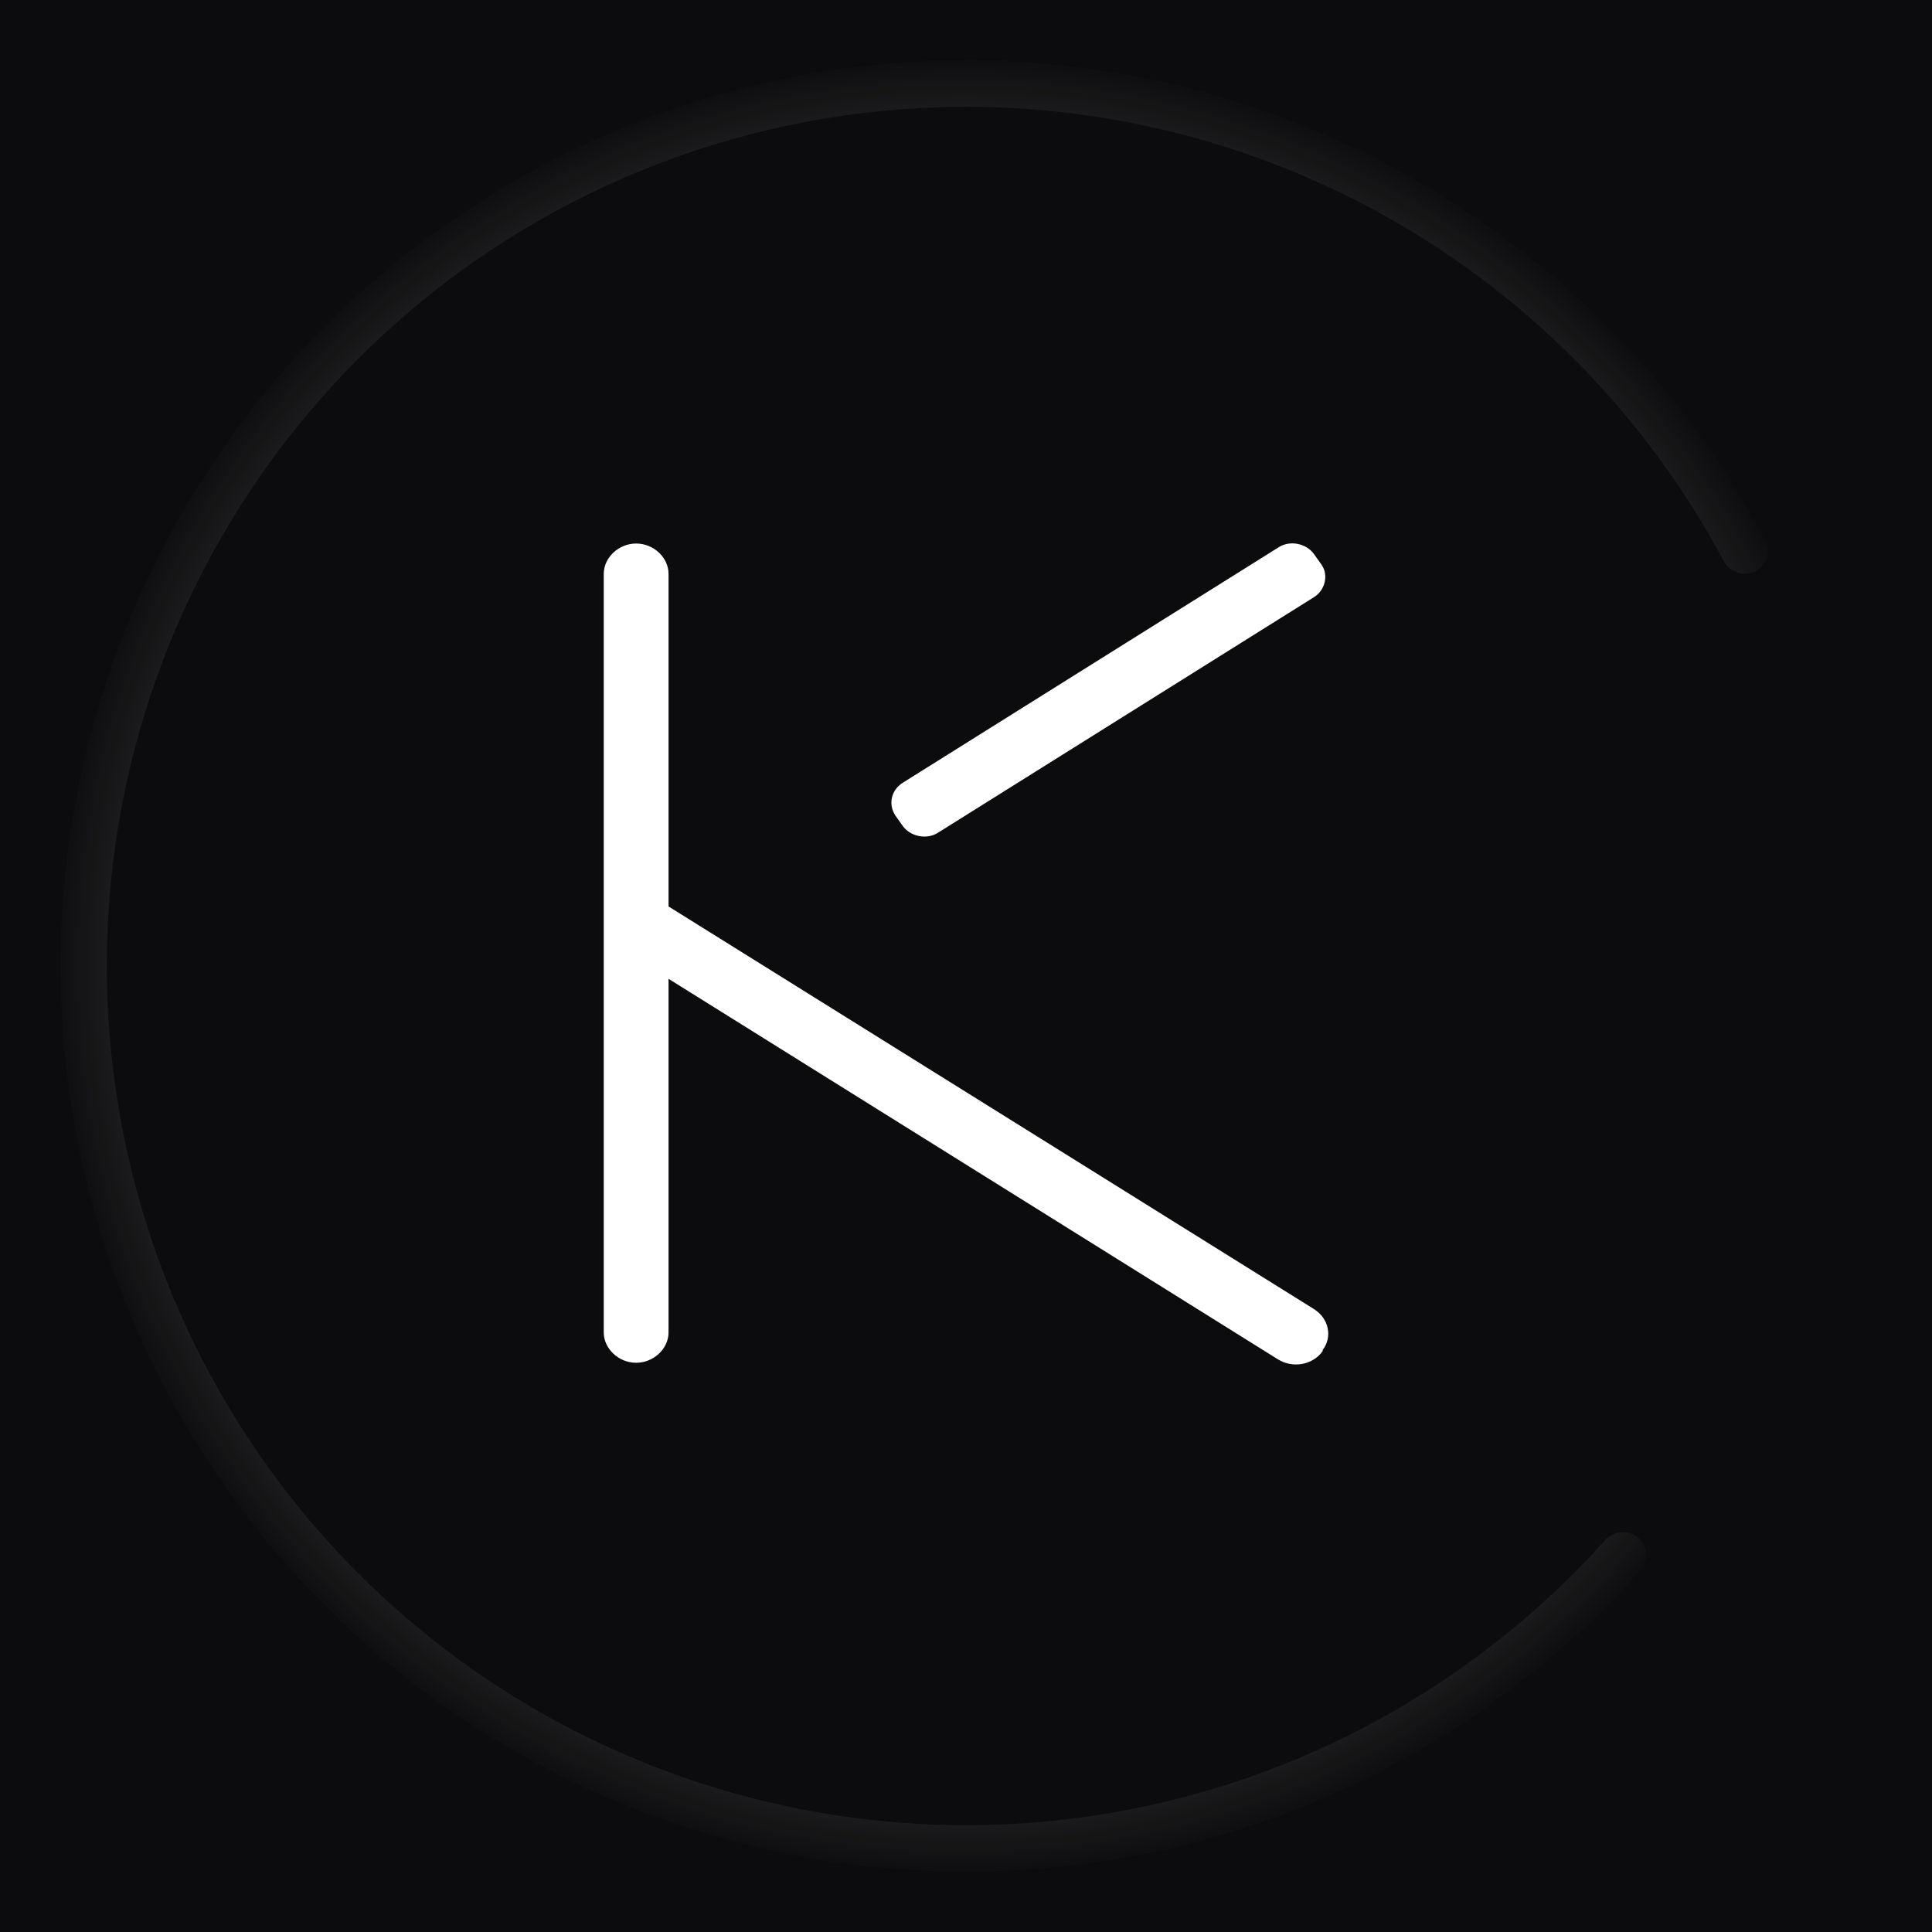
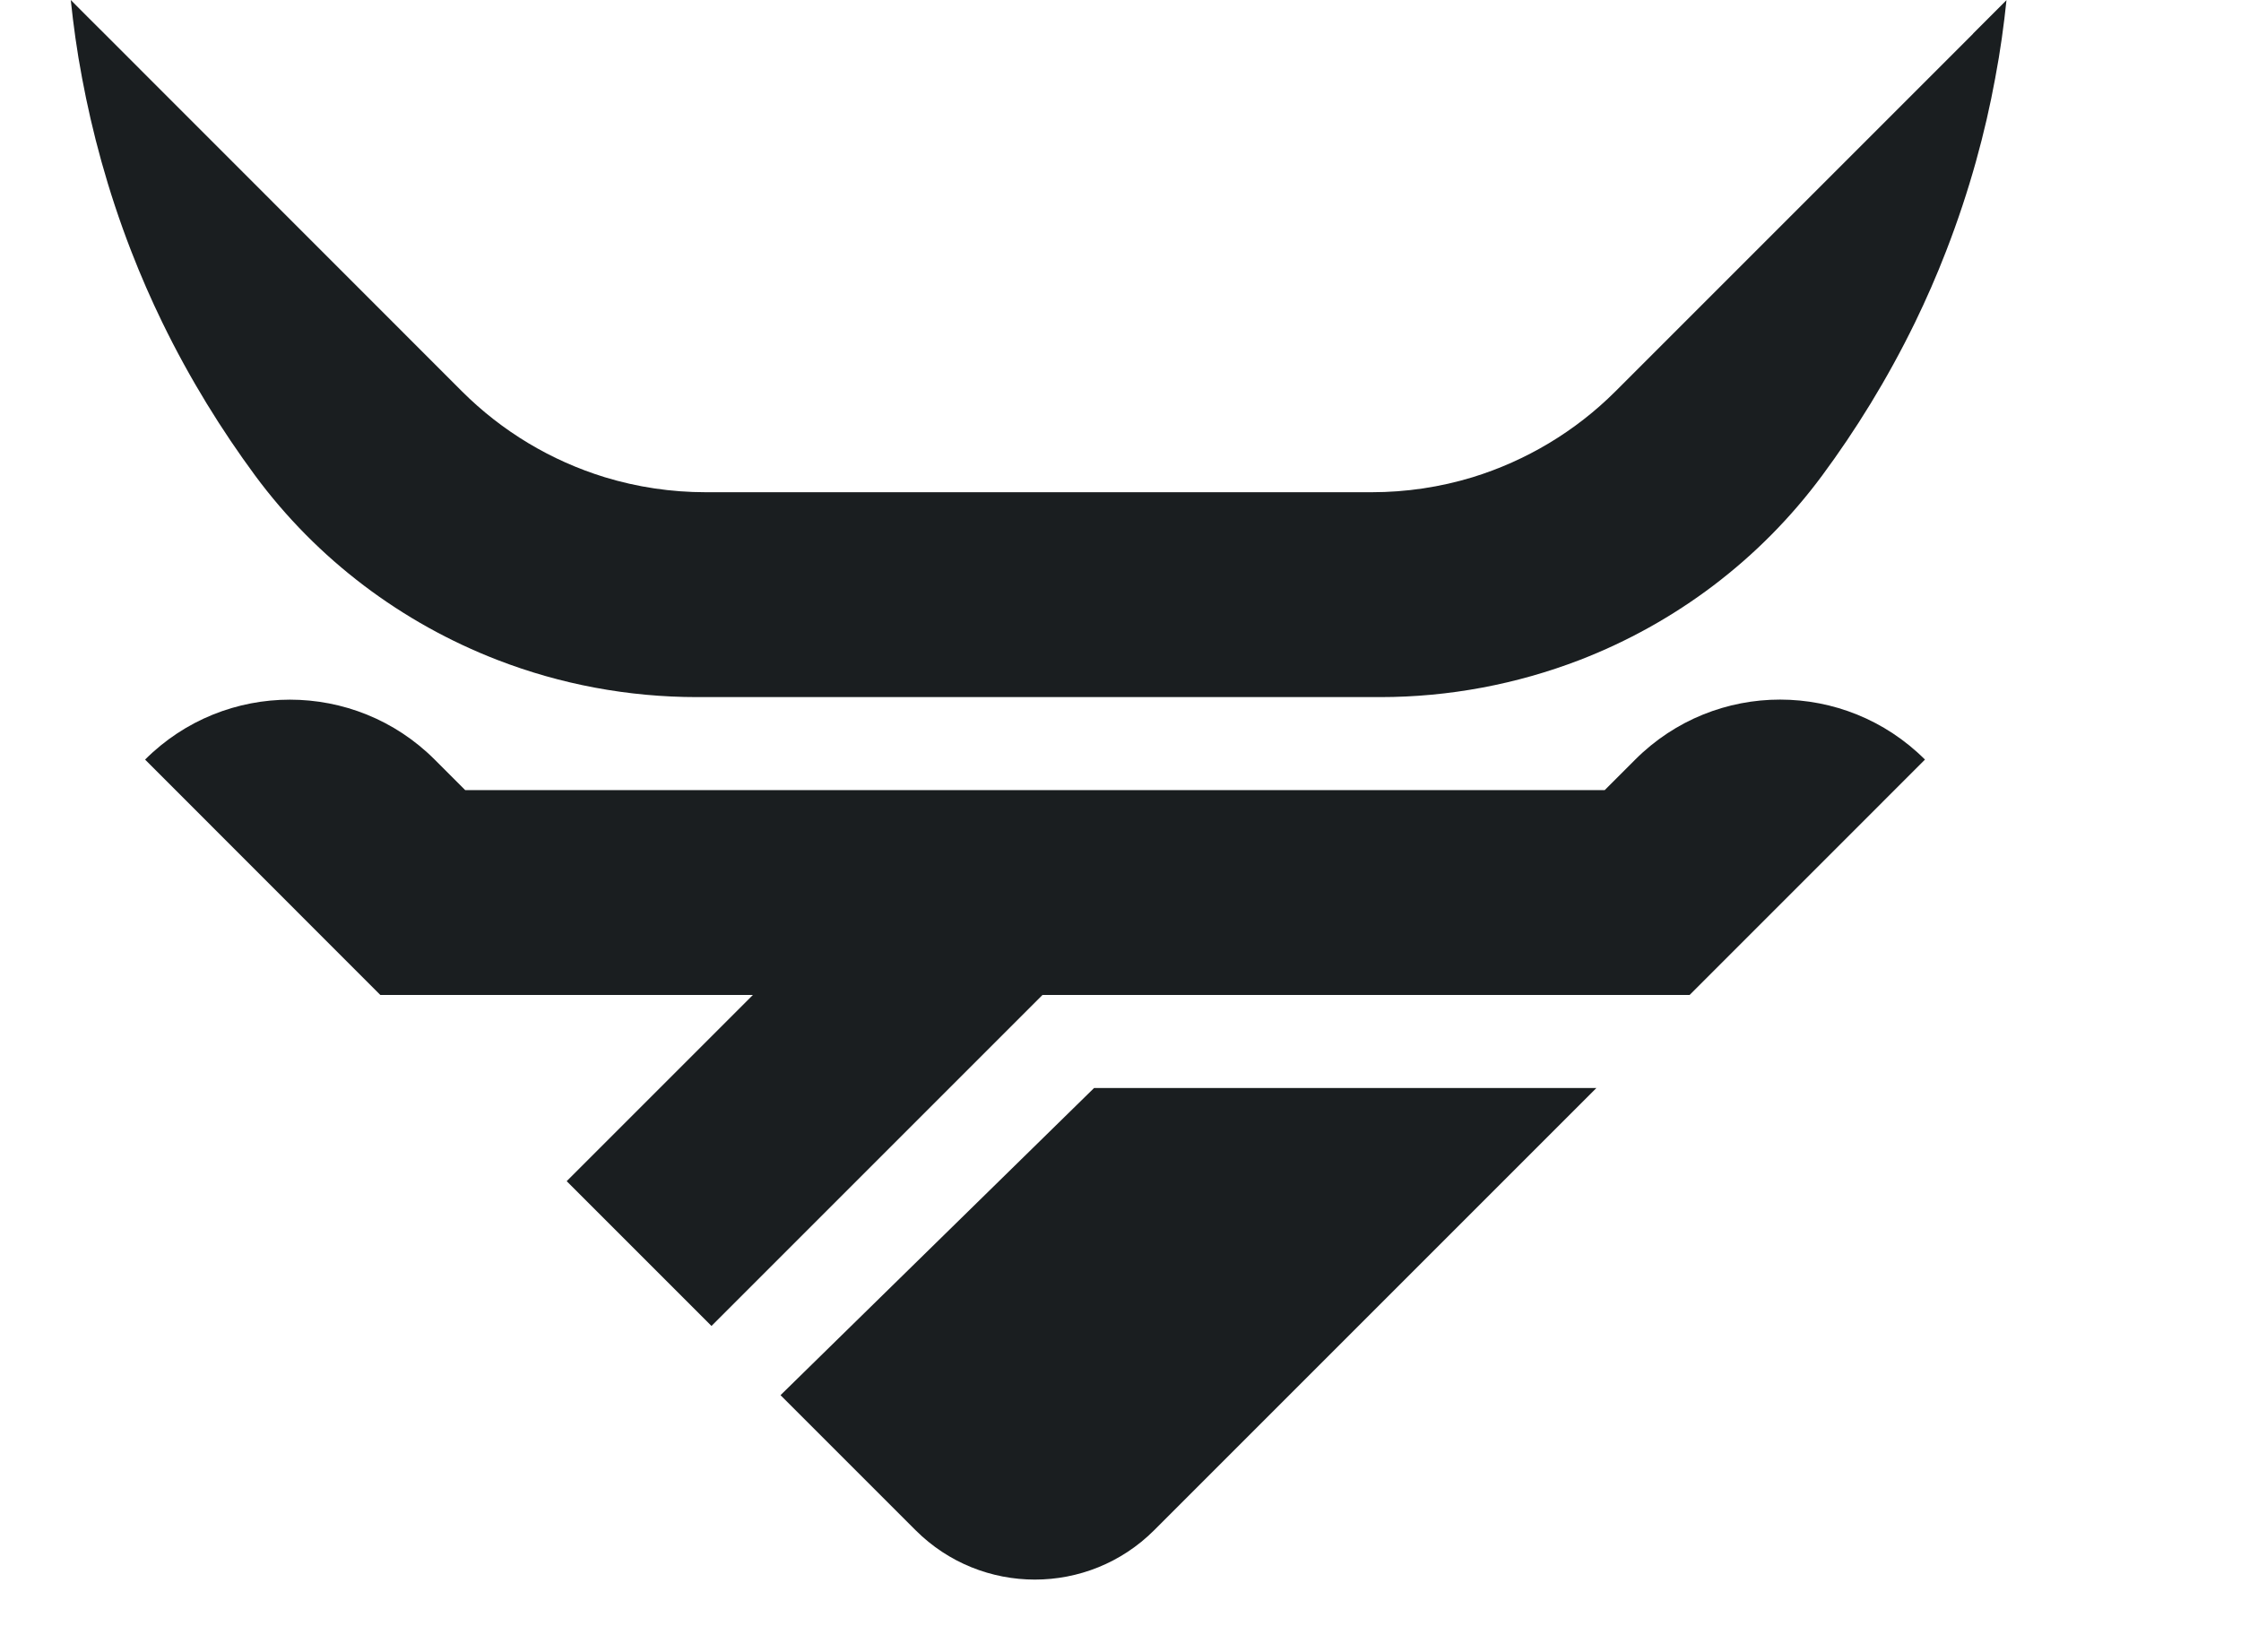
- <svg xmlns="http://www.w3.org/2000/svg" width="540px" height="540px" viewBox="0 0 540 540" version="1.1">
-   <defs>
-     <radialGradient id="radial0" gradientUnits="userSpaceOnUse" cx="0" cy="0" fx="0" fy="0" r="1" gradientTransform="matrix(241.0754,-88.59481,88.59656,241.0801,269.3925,270.0017)">
-       <stop offset="0" style="stop-color:rgb(100%,100%,100%);stop-opacity:1;" />
-       <stop offset="1" style="stop-color:rgb(100%,100%,100%);stop-opacity:0;" />
-     </radialGradient>
-   </defs>
-   <g id="surface1">
-     <rect x="0" y="0" width="540" height="540" style="fill:rgb(4.706%,4.314%,5.098%);fill-opacity:1;stroke:none;" />
-     <path style=" stroke:none;fill-rule:nonzero;fill:url(#radial0);" d="M 490.59 159.684 C 493.797 158.082 495.102 154.18 493.418 151.02 C 468.914 105 430.762 67.621 384.129 44.066 C 335.57 19.535 280.395 11.301 226.789 20.59 C 173.18 29.879 123.992 56.191 86.512 95.633 C 49.035 135.07 25.258 185.535 18.715 239.547 C 12.168 293.559 23.199 348.242 50.172 395.492 C 77.145 442.742 118.625 480.043 168.461 501.867 C 218.297 523.691 273.844 528.879 326.859 516.656 C 377.766 504.922 423.742 477.734 458.527 438.906 C 460.922 436.238 460.586 432.137 457.855 429.816 C 455.129 427.492 451.039 427.832 448.645 430.496 C 415.664 467.203 372.133 492.906 323.945 504.016 C 273.645 515.609 220.949 510.688 173.664 489.984 C 126.383 469.277 87.031 433.887 61.438 389.059 C 35.848 344.23 25.383 292.352 31.594 241.109 C 37.805 189.863 60.359 141.984 95.918 104.57 C 131.473 67.152 178.145 42.188 229.004 33.375 C 279.863 24.562 332.207 32.371 378.281 55.645 C 422.422 77.945 458.555 113.301 481.812 156.824 C 483.5 159.984 487.391 161.289 490.59 159.684 Z M 490.59 159.684 " />
-     <path style=" stroke:none;fill-rule:nonzero;fill:rgb(100%,100%,100%);fill-opacity:1;" d="M 367.258 365.891 L 186.859 253.359 L 186.859 160.395 C 186.859 155.828 182.68 151.914 177.805 151.914 C 172.93 151.914 168.75 155.828 168.75 160.395 L 168.75 372.418 C 168.75 376.984 172.93 380.898 177.805 380.898 C 182.68 380.898 186.859 376.984 186.859 372.418 L 186.859 273.582 L 357.156 379.918 C 361.336 382.527 366.91 381.547 369.695 377.637 L 369.695 377.309 C 372.48 373.719 371.438 368.504 367.258 365.891 Z M 367.258 365.891 " />
-     <path style=" stroke:none;fill-rule:nonzero;fill:rgb(100%,100%,100%);fill-opacity:1;" d="M 250.234 227.914 L 252.324 230.852 C 254.414 233.789 258.941 234.766 262.074 232.809 L 367.25 166.918 C 370.383 164.961 371.426 160.723 369.34 157.785 L 367.25 154.852 C 365.16 151.914 360.633 150.938 357.496 152.895 L 252.324 218.781 C 249.191 220.738 248.145 224.652 250.234 227.914 Z M 250.234 227.914 " />
-   </g>
+ <svg xmlns="http://www.w3.org/2000/svg" viewBox="200 616 380 280" role="img" aria-labelledby="title">
+   <path d="M534.598 621.691L473.949 682.341C467.119 689.17 458.773 694.129 449.721 696.921C444.22 698.601 438.448 699.468 432.594 699.468H319.668C313.815 699.468 308.042 698.601 302.541 696.921C293.463 694.129 285.143 689.17 278.314 682.341C258.07 662.097 237.881 641.908 217.664 621.664C215.767 619.767 213.87 617.897 212 616C212.434 620.146 213.03 624.591 213.924 629.279C215.604 638.249 218.206 648.168 222.244 658.574C223.87 662.775 225.631 666.785 227.501 670.634C232.244 680.39 237.637 689.007 243.246 696.622C253.815 710.931 268.178 721.663 284.384 727.923C295.034 732.042 306.498 734.21 318.205 734.21H434.03C445.738 734.21 457.201 732.015 467.851 727.923C484.057 721.663 498.393 710.958 508.989 696.622C514.599 689.035 519.992 680.39 524.734 670.661C526.604 666.812 528.365 662.802 529.991 658.601C534.029 648.195 536.658 638.303 538.311 629.306C539.205 624.618 539.802 620.173 540.235 616.027C538.338 617.924 536.441 619.821 534.571 621.691H534.598ZM224.602 744.806L264.493 784.725H327.663L296.091 816.296L320.644 840.849L376.768 784.725H486.496L526.414 744.806C512.837 731.256 490.859 731.229 477.282 744.806L472.106 749.982H278.883L273.707 744.806C266.932 738.031 258.043 734.644 249.154 734.644C240.265 734.644 231.377 738.031 224.602 744.806ZM385.521 800.497L332.351 852.583L355.251 875.483C366.416 886.648 384.546 886.648 395.711 875.483L470.697 800.497H385.521Z" fill="#1A1E20" />
</svg>
